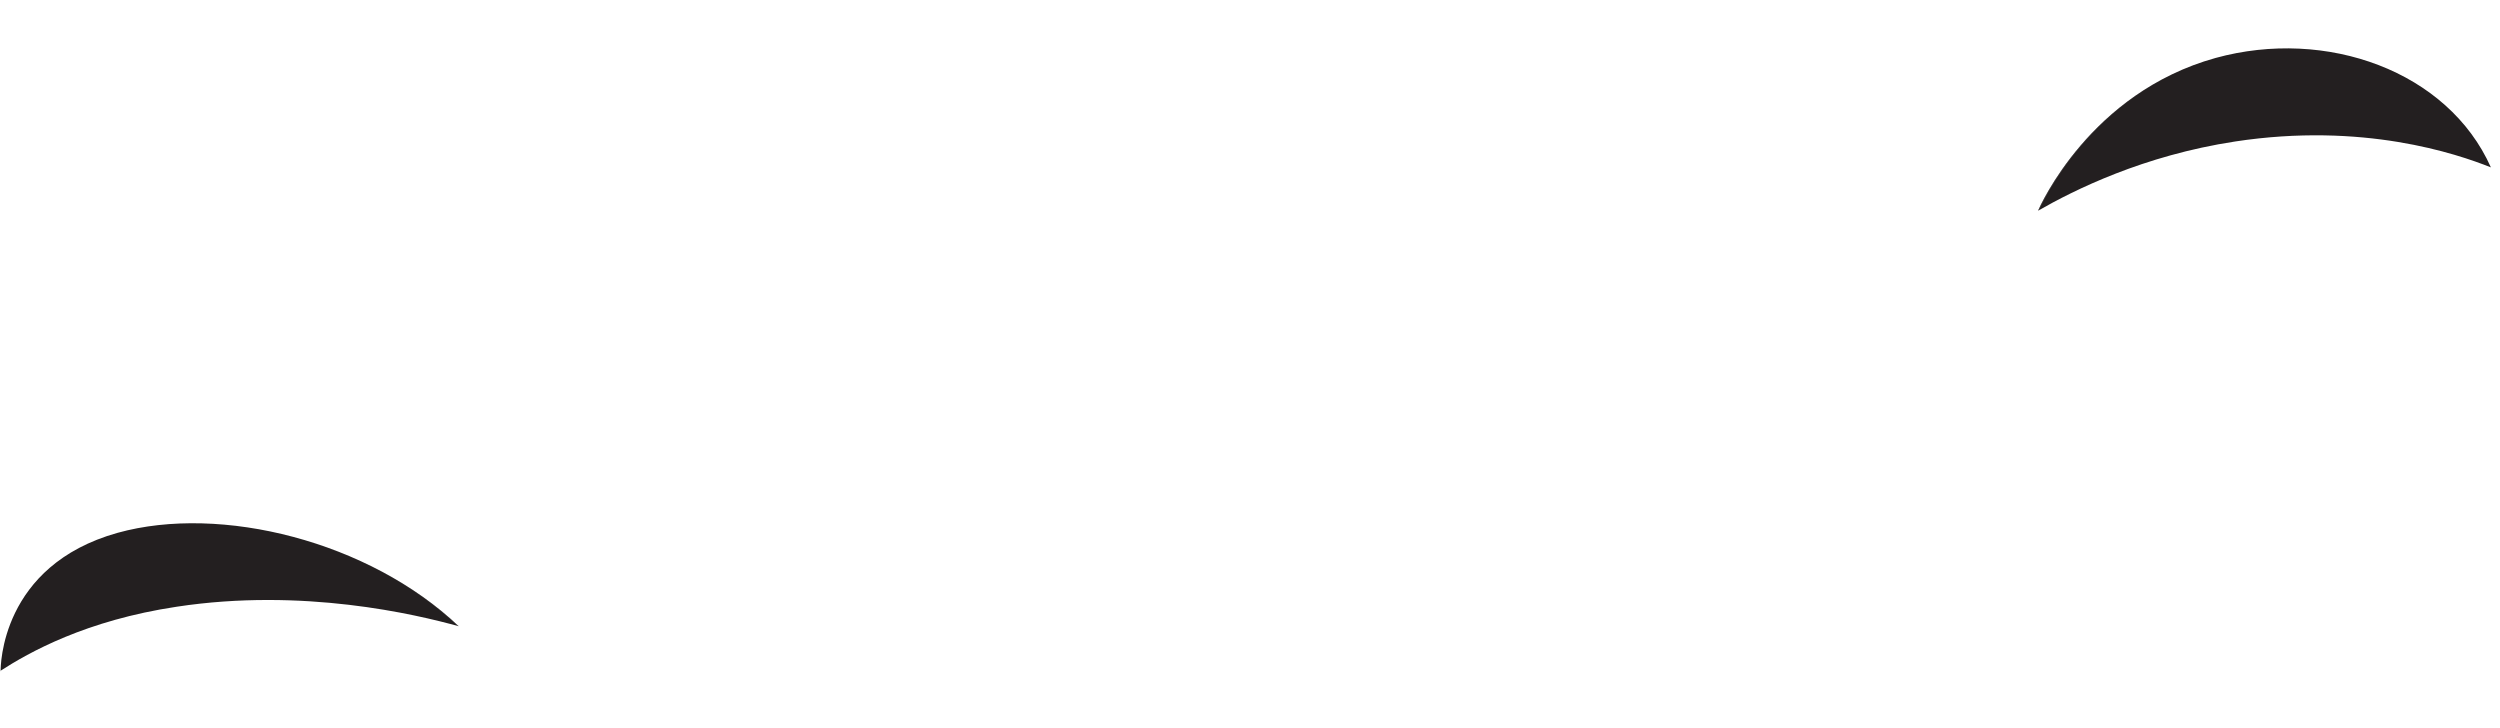
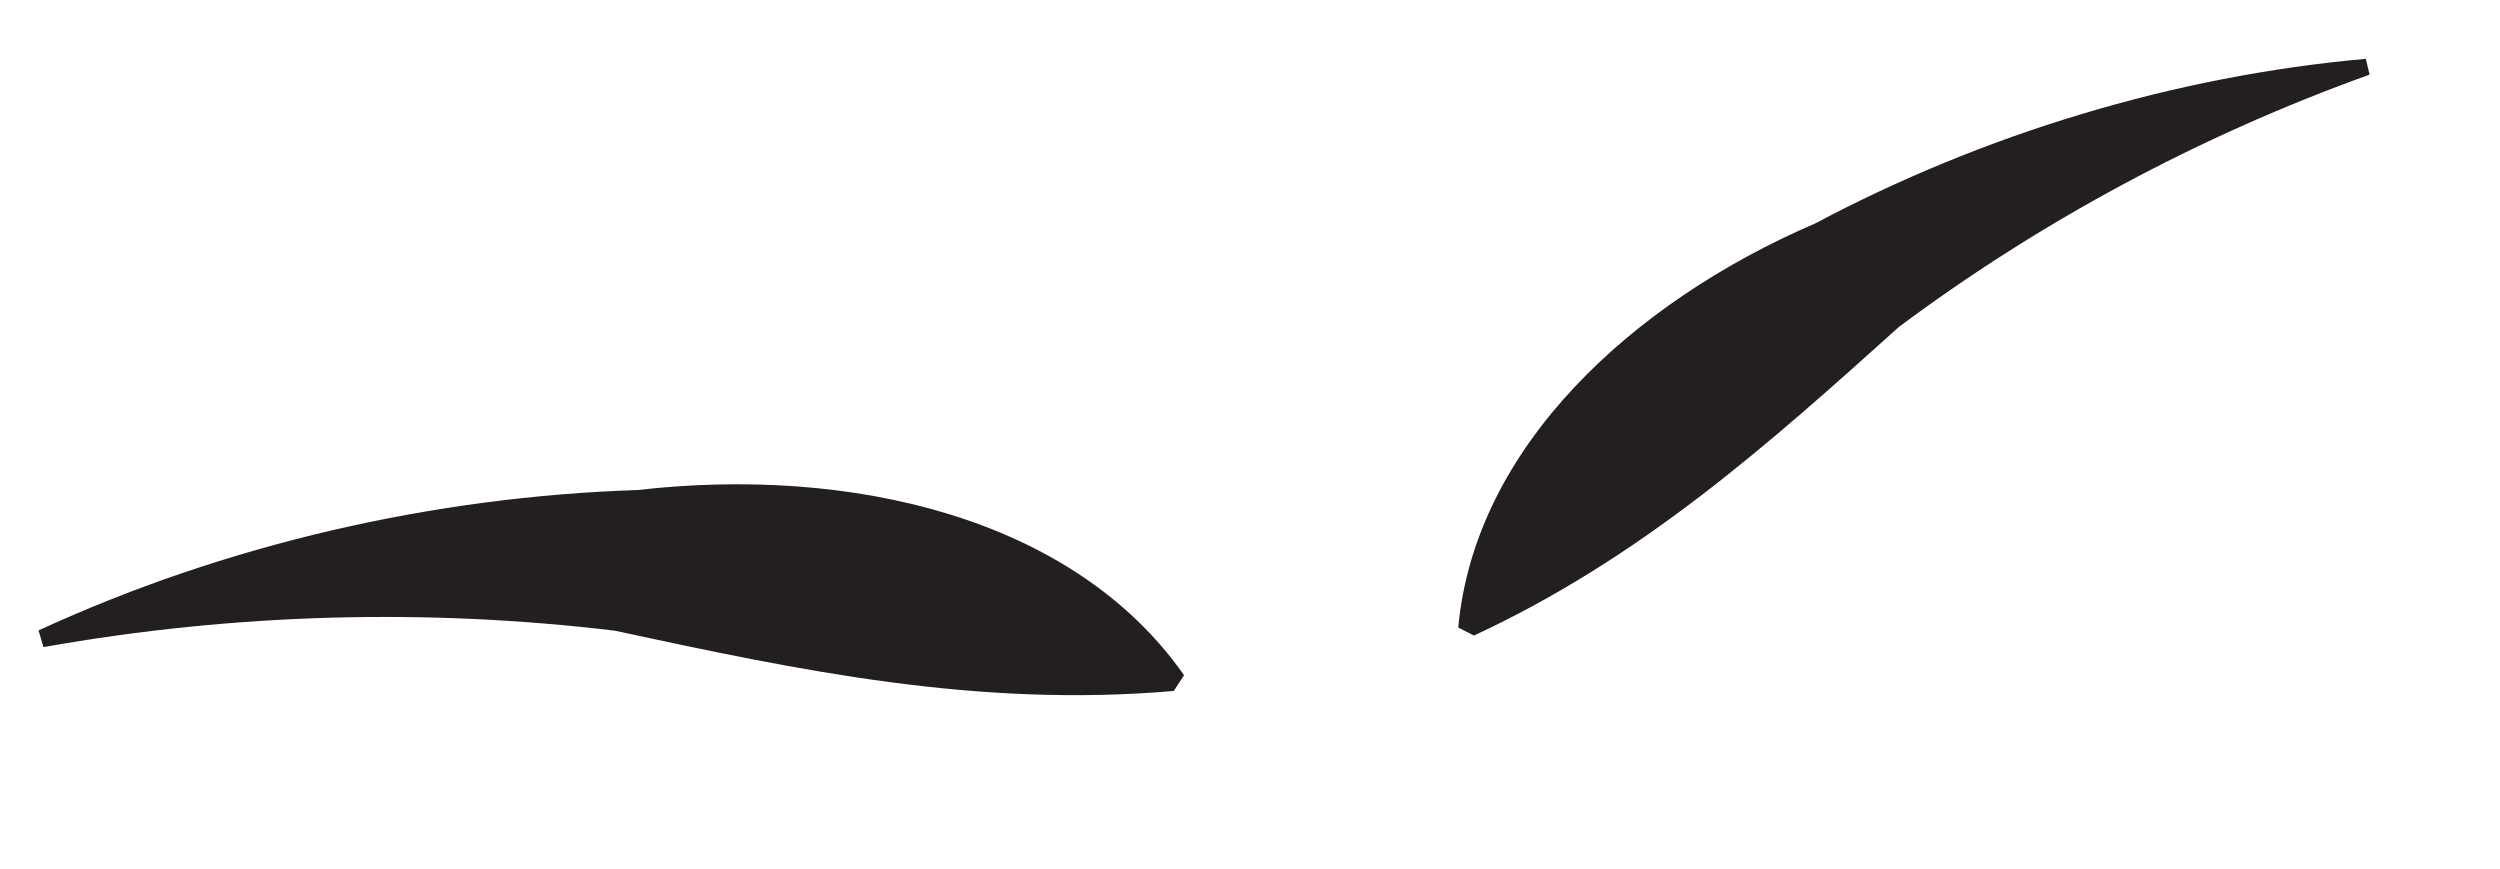
- <svg xmlns="http://www.w3.org/2000/svg" width="261" height="76" viewBox="0 0 261 76" fill="none">
-   <path d="M0.066 70.064C0.063 69.606 0.057 59.044 12.287 55.626C23.07 52.632 38.554 56.506 47.905 65.379C43.398 64.131 31.625 61.338 18.459 63.341C8.972 64.766 3.04 68.099 0.009 70.057L0.066 70.064Z" fill="#231F20" />
-   <path d="M212.857 22.001C213.079 21.51 218.283 9.69 231.404 6.05C242.979 2.871 255.663 7.417 260.153 17.474C256.535 16.032 246.793 12.739 233.446 14.771C223.85 16.233 216.616 19.844 212.857 22.001Z" fill="#231F20" />
+ <svg xmlns="http://www.w3.org/2000/svg" width="236" height="82" viewBox="0 0 236 82" fill="none">
+   <path d="M223.688 7.046C207.441 12.881 192.483 21.005 179.26 30.859C166.931 41.954 154.969 52.649 139.136 59.997L137.661 59.239C139.205 42.201 154.109 28.518 171.33 21.104C187.247 12.65 205.236 7.17 223.334 5.553L223.688 7.046Z" fill="#231F20" />
+   <path d="M4.102 61.087C22.295 57.852 40.51 57.43 58.035 59.538C75.391 63.275 92.193 66.836 110.807 65.227L111.774 63.738C101.267 48.74 80.142 43.971 60.203 46.258C40.922 46.885 21.302 51.375 3.636 59.511L4.102 61.087Z" fill="#231F20" />
</svg>
